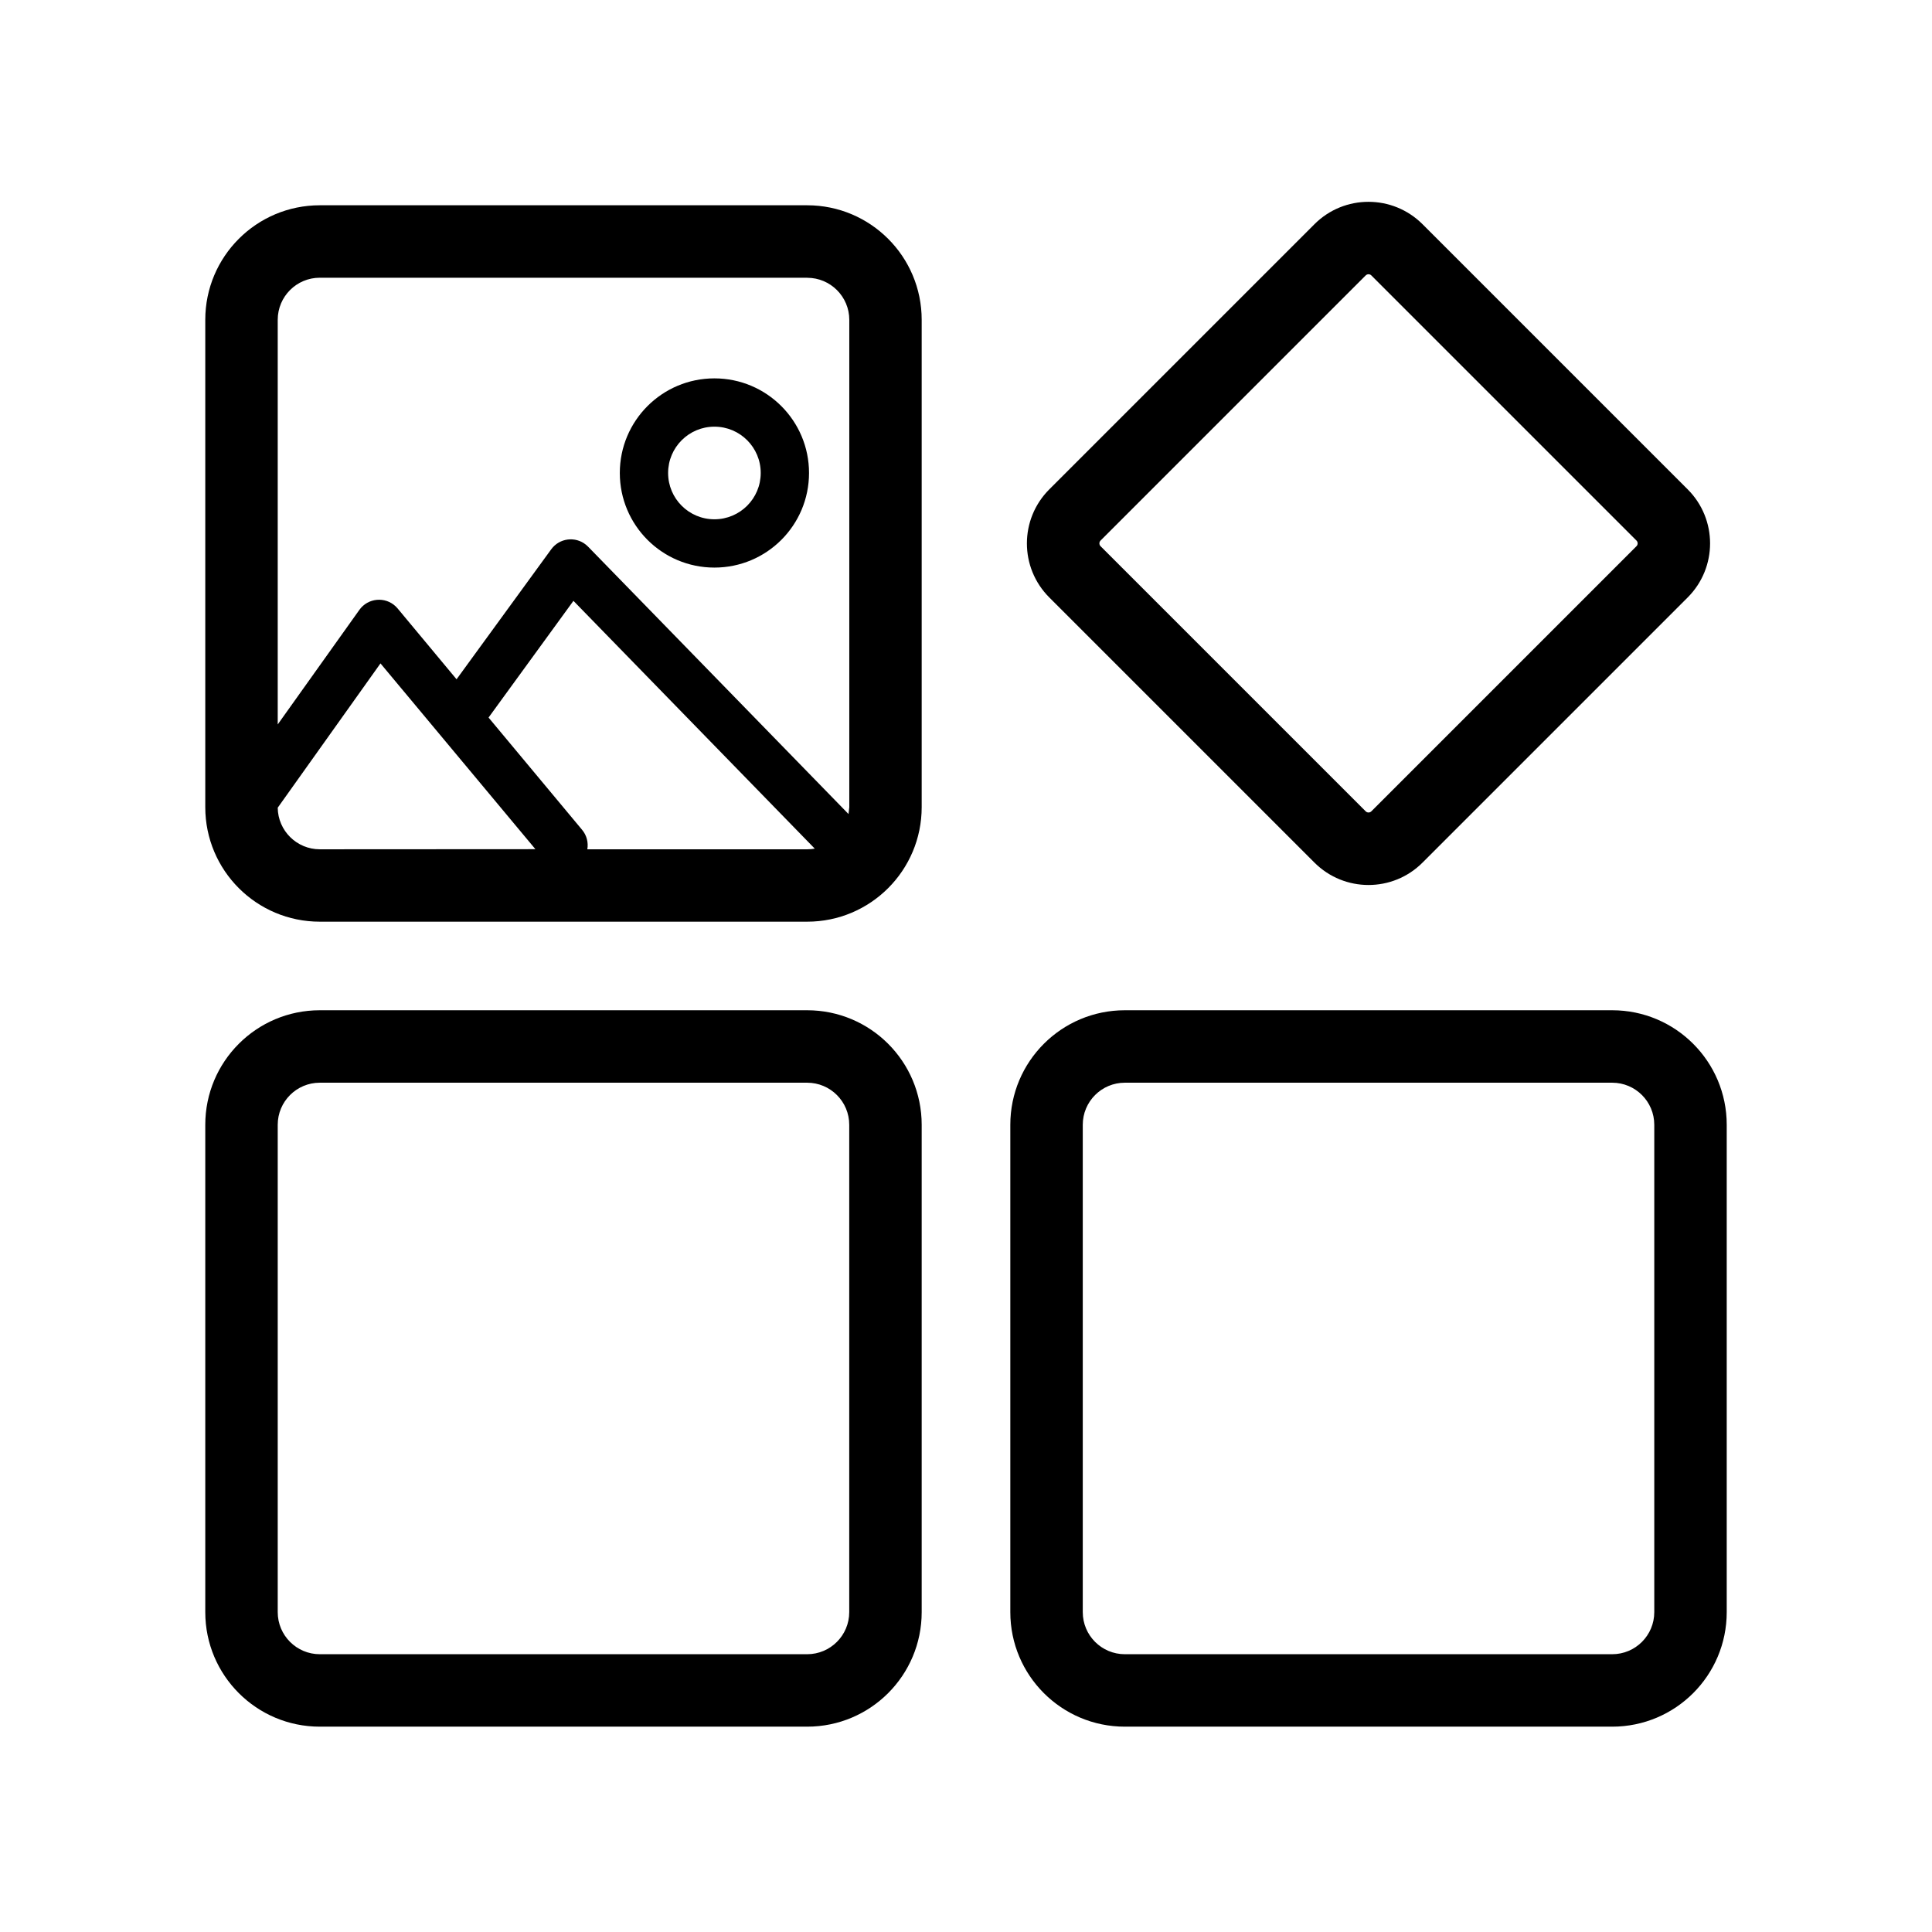
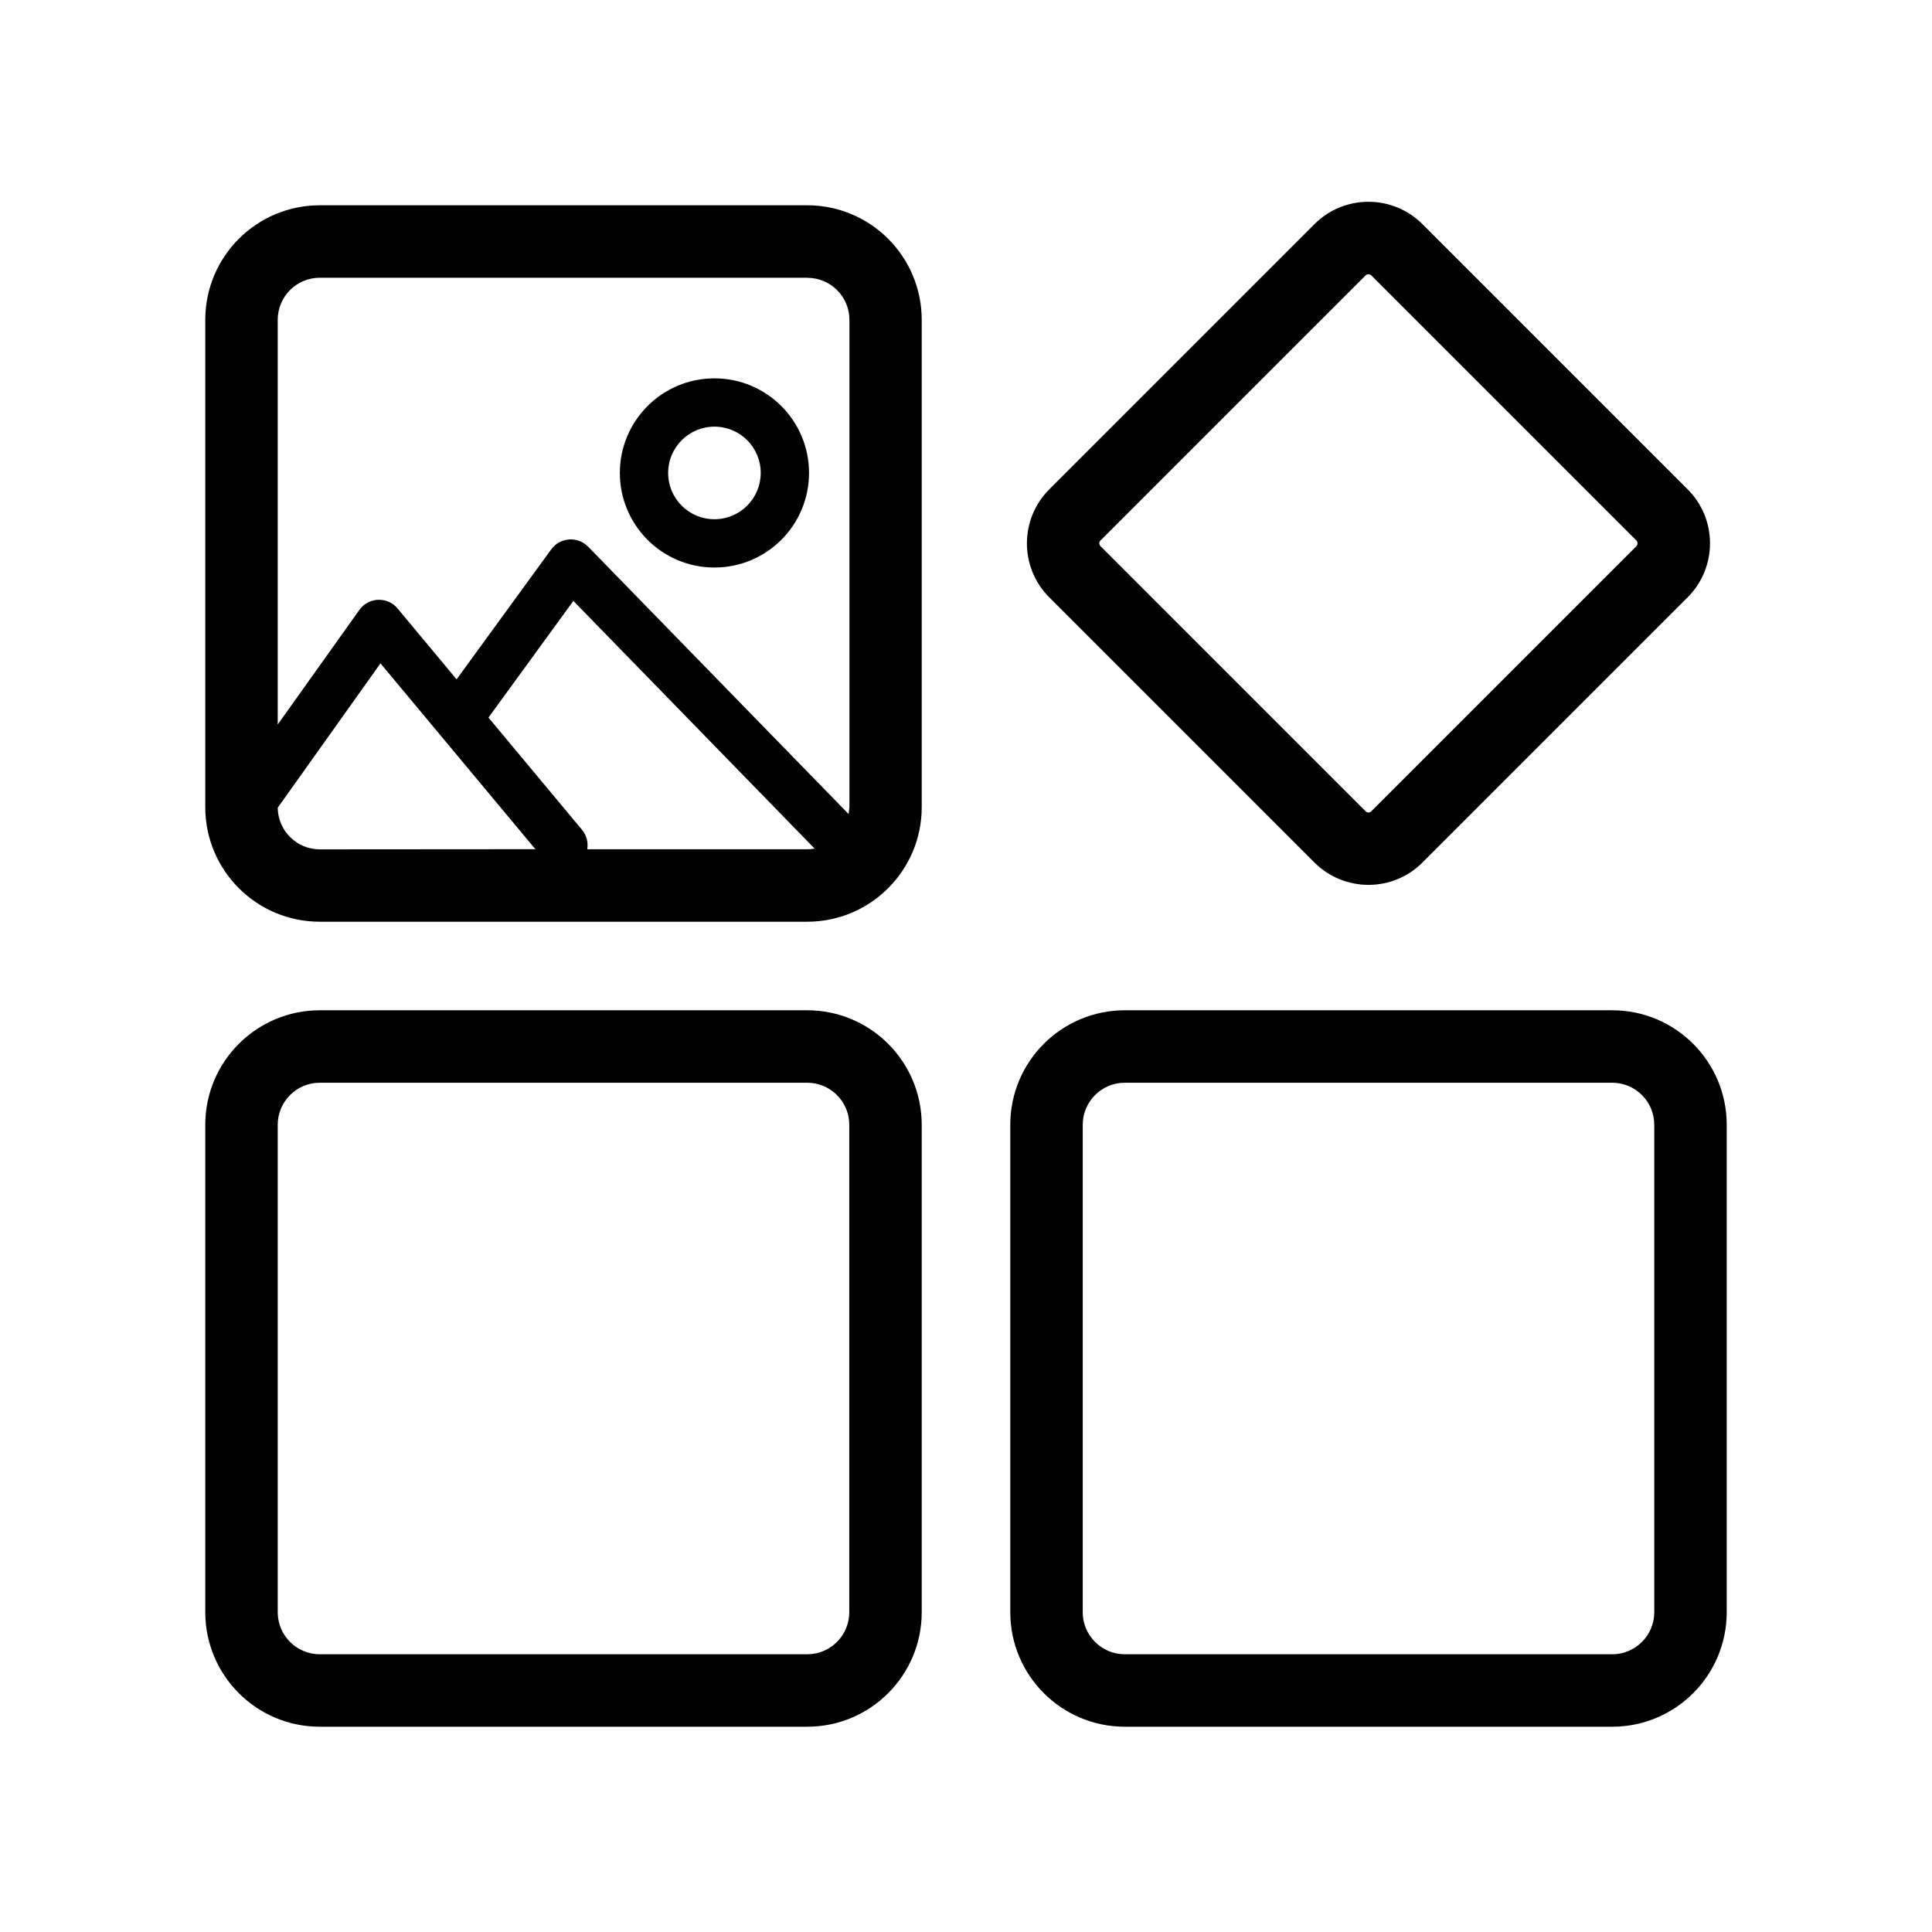
- <svg xmlns="http://www.w3.org/2000/svg" version="1.1" width="32" height="32" viewBox="0 0 32 32">
-   <path fill="currentColor" d="M13.369 3.4c1.048 0 1.897 0.849 1.897 1.897v8.072c0 1.048-0.849 1.897-1.897 1.897h-8.072c-1.048 0-1.897-0.849-1.897-1.897v-8.072c0-1.048 0.849-1.897 1.897-1.897zM6.302 10.988l-1.702 2.39c0.004 0.381 0.315 0.689 0.697 0.689l3.571-0.002-2.566-3.077zM9.498 9.952l-1.406 1.933 1.549 1.859c0.078 0.093 0.106 0.212 0.087 0.323h3.642c0.043 0 0.084-0.004 0.125-0.011l-3.997-4.104zM13.369 4.6h-8.072c-0.385 0-0.697 0.312-0.697 0.697v6.702l1.352-1.897c0.143-0.201 0.429-0.224 0.602-0.058l0.031 0.033 0.977 1.174 1.568-2.153c0.137-0.188 0.401-0.218 0.576-0.075l0.034 0.031 4.314 4.429 0.013-0.113v-8.072c0-0.385-0.312-0.697-0.697-0.697zM11.833 6.267c0.865 0 1.567 0.701 1.567 1.567s-0.701 1.567-1.567 1.567c-0.865 0-1.567-0.701-1.567-1.567s0.701-1.567 1.567-1.567zM11.833 7.067c-0.423 0-0.767 0.343-0.767 0.767s0.343 0.767 0.767 0.767c0.423 0 0.767-0.343 0.767-0.767s-0.343-0.767-0.767-0.767zM26.703 16.733h-8.072c-1.048 0-1.897 0.849-1.897 1.897v8.072c0 1.048 0.849 1.897 1.897 1.897h8.072c1.048 0 1.897-0.849 1.897-1.897v-8.072c0-1.048-0.849-1.897-1.897-1.897zM18.631 17.933h8.072c0.385 0 0.697 0.312 0.697 0.697v8.072c0 0.385-0.312 0.697-0.697 0.697h-8.072c-0.385 0-0.697-0.312-0.697-0.697v-8.072c0-0.385 0.312-0.697 0.697-0.697zM13.369 16.733h-8.072c-1.048 0-1.897 0.849-1.897 1.897v8.072c0 1.048 0.849 1.897 1.897 1.897h8.072c1.048 0 1.897-0.849 1.897-1.897v-8.072c0-1.048-0.849-1.897-1.897-1.897zM5.297 17.933h8.072c0.385 0 0.697 0.312 0.697 0.697v8.072c0 0.385-0.312 0.697-0.697 0.697h-8.072c-0.385 0-0.697-0.312-0.697-0.697v-8.072c0-0.385 0.312-0.697 0.697-0.697zM21.771 3.714l-4.391 4.391c-0.495 0.495-0.495 1.297 0 1.791l4.391 4.391c0.495 0.495 1.297 0.495 1.791 0l4.391-4.391c0.495-0.495 0.495-1.297 0-1.791l-4.391-4.391c-0.495-0.495-1.297-0.495-1.791 0zM22.714 4.562l4.391 4.391c0.026 0.026 0.026 0.068 0 0.094l-4.391 4.391c-0.026 0.026-0.068 0.026-0.094 0l-4.391-4.391c-0.026-0.026-0.026-0.068 0-0.094l4.391-4.391c0.026-0.026 0.068-0.026 0.094 0z" />
+ <svg xmlns="http://www.w3.org/2000/svg" version="1.1" width="24" height="24" viewBox="0 0 24 24">
+   <path d="M10.027 2.55c0.786 0 1.423 0.637 1.423 1.423v6.054c0 0.786-0.637 1.423-1.423 1.423h-6.054c-0.786 0-1.423-0.637-1.423-1.423v-6.054c0-0.786 0.637-1.423 1.423-1.423zM4.726 8.241l-1.276 1.793c0.003 0.286 0.236 0.517 0.523 0.517l2.678-0.002-1.924-2.308zM7.123 7.464l-1.055 1.45 1.162 1.394c0.058 0.070 0.079 0.159 0.065 0.242h2.731c0.032 0 0.063-0.003 0.094-0.008l-2.998-3.078zM10.027 3.45h-6.054c-0.289 0-0.523 0.234-0.523 0.523v5.027l1.014-1.423c0.107-0.151 0.322-0.168 0.452-0.043l0.023 0.025 0.733 0.88 1.176-1.615c0.103-0.141 0.301-0.163 0.432-0.056l0.026 0.023 3.236 3.322 0.010-0.085v-6.054c0-0.289-0.234-0.523-0.523-0.523zM8.875 4.7c0.649 0 1.175 0.526 1.175 1.175s-0.526 1.175-1.175 1.175c-0.649 0-1.175-0.526-1.175-1.175s0.526-1.175 1.175-1.175zM8.875 5.3c-0.317 0-0.575 0.257-0.575 0.575s0.257 0.575 0.575 0.575c0.317 0 0.575-0.257 0.575-0.575s-0.257-0.575-0.575-0.575zM20.027 12.55h-6.054c-0.786 0-1.423 0.637-1.423 1.423v6.054c0 0.786 0.637 1.423 1.423 1.423h6.054c0.786 0 1.423-0.637 1.423-1.423v-6.054c0-0.786-0.637-1.423-1.423-1.423zM13.973 13.45h6.054c0.289 0 0.523 0.234 0.523 0.523v6.054c0 0.289-0.234 0.523-0.523 0.523h-6.054c-0.289 0-0.523-0.234-0.523-0.523v-6.054c0-0.289 0.234-0.523 0.523-0.523zM10.027 12.55h-6.054c-0.786 0-1.423 0.637-1.423 1.423v6.054c0 0.786 0.637 1.423 1.423 1.423h6.054c0.786 0 1.423-0.637 1.423-1.423v-6.054c0-0.786-0.637-1.423-1.423-1.423zM3.973 13.45h6.054c0.289 0 0.523 0.234 0.523 0.523v6.054c0 0.289-0.234 0.523-0.523 0.523h-6.054c-0.289 0-0.523-0.234-0.523-0.523v-6.054c0-0.289 0.234-0.523 0.523-0.523zM16.328 2.785l-3.293 3.293c-0.371 0.371-0.371 0.973 0 1.343l3.293 3.293c0.371 0.371 0.973 0.371 1.343 0l3.293-3.293c0.371-0.371 0.371-0.973 0-1.343l-3.293-3.293c-0.371-0.371-0.973-0.371-1.343 0zM17.035 3.421l3.293 3.293c0.019 0.019 0.019 0.051 0 0.071l-3.293 3.293c-0.020 0.020-0.051 0.020-0.071 0l-3.293-3.293c-0.020-0.020-0.020-0.051 0-0.071l3.293-3.293c0.020-0.019 0.051-0.019 0.071 0z" />
</svg>
